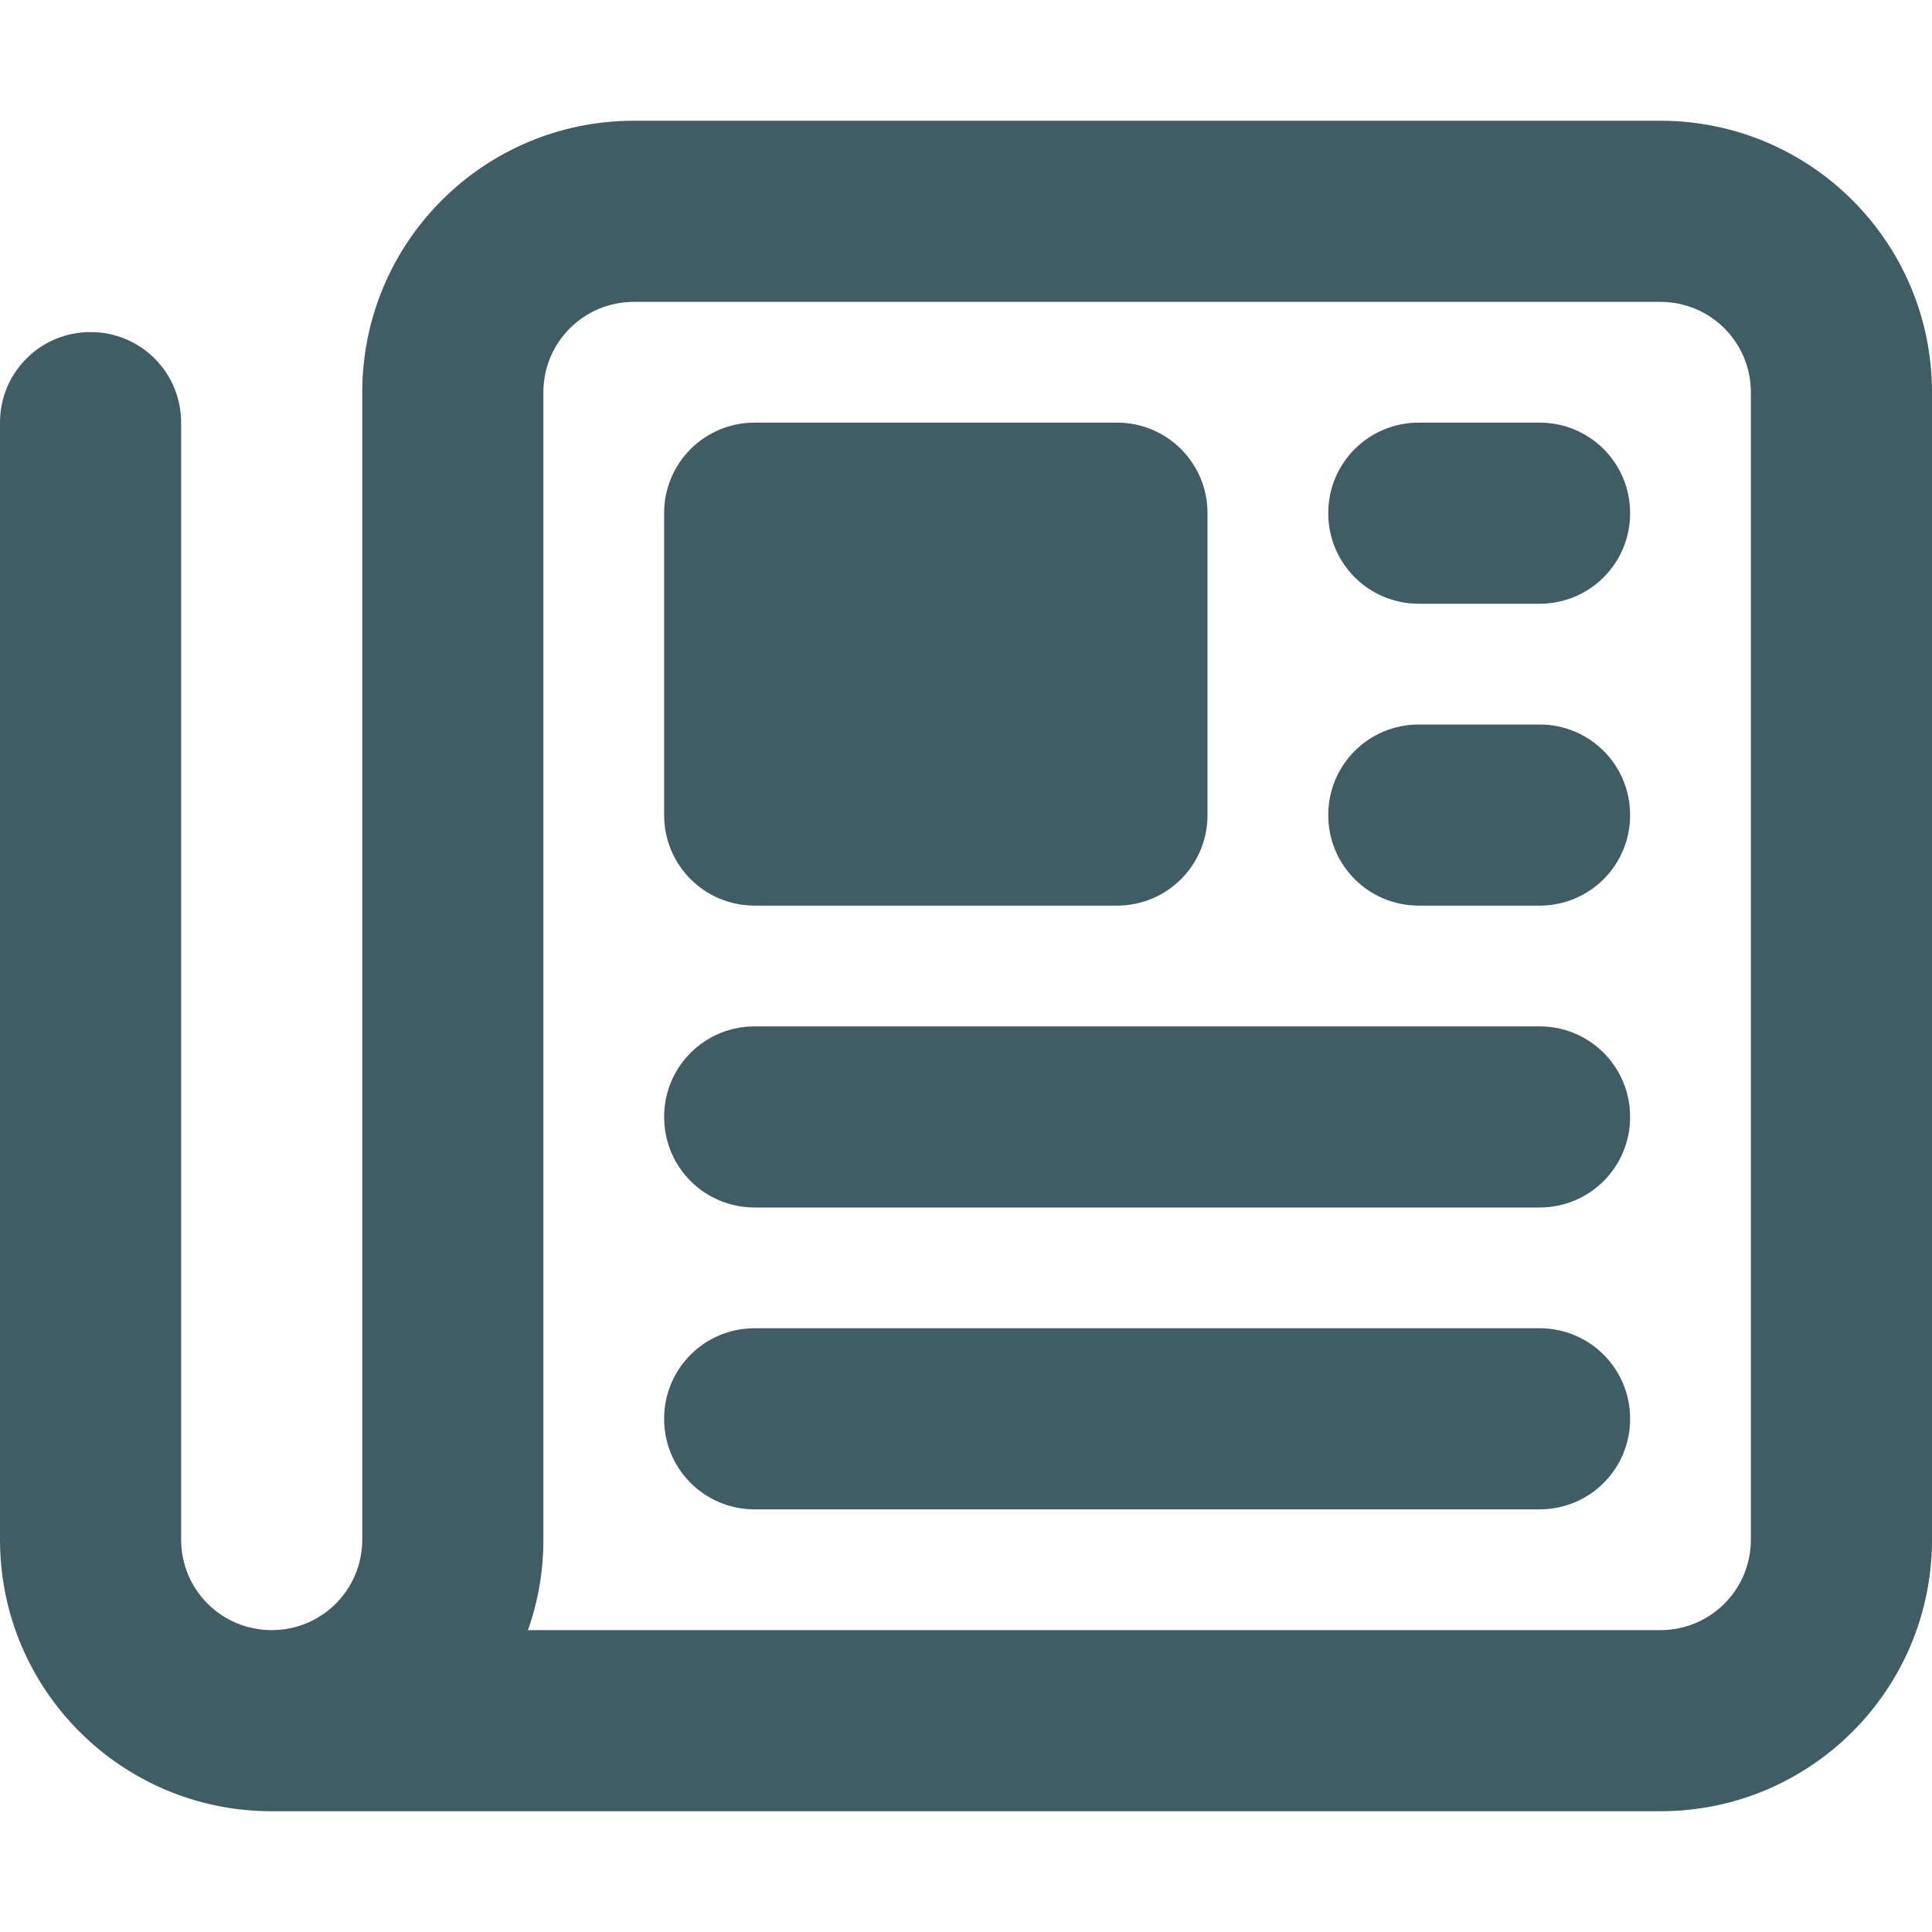
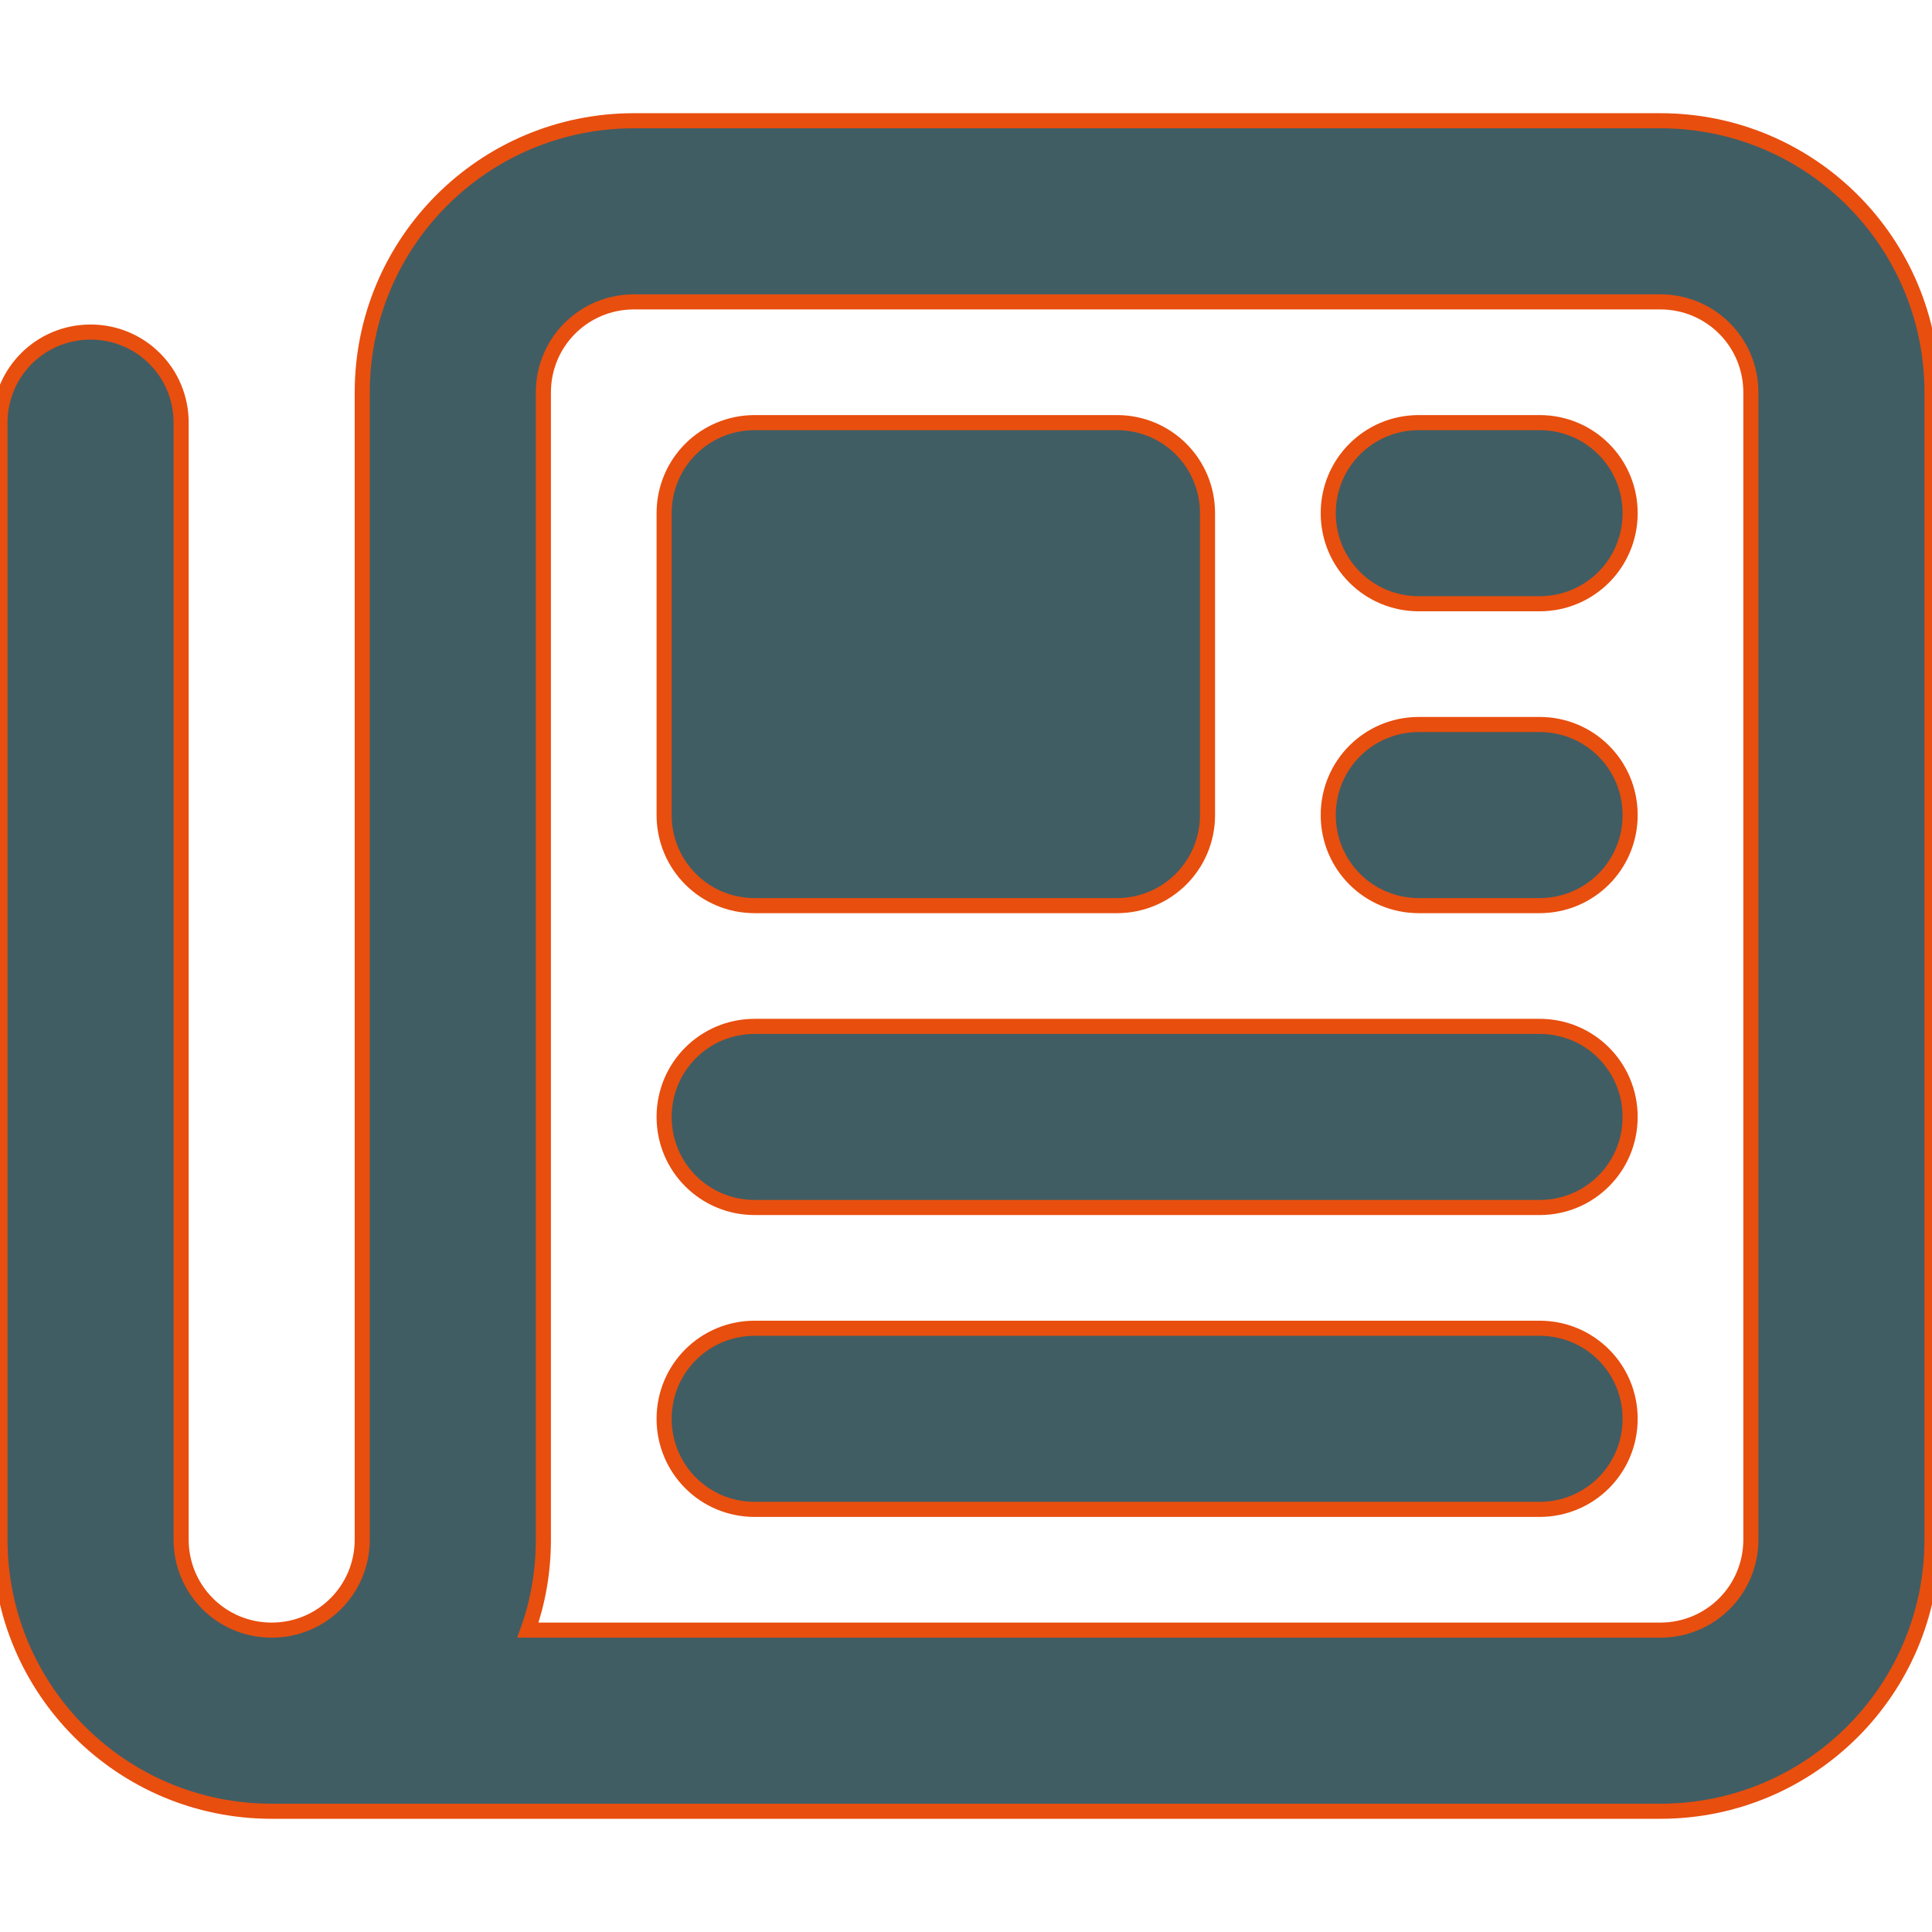
- <svg xmlns="http://www.w3.org/2000/svg" fill="#405d64" viewBox="0 0 512 512">
+ <svg xmlns="http://www.w3.org/2000/svg" fill="#405d64" stroke="#e84e0e" stroke-width="4" viewBox="0 0 512 512">
  <path d="M168 80c-13.3 0-24 10.7-24 24V408c0 8.4-1.4 16.5-4.1 24H440c13.3 0 24-10.7 24-24V104c0-13.3-10.7-24-24-24H168zM72 480c-39.8 0-72-32.2-72-72V112C0 98.7 10.7 88 24 88s24 10.7 24 24V408c0 13.3 10.7 24 24 24s24-10.7 24-24V104c0-39.8 32.2-72 72-72H440c39.8 0 72 32.2 72 72V408c0 39.8-32.2 72-72 72H72zM176 136c0-13.3 10.7-24 24-24h96c13.3 0 24 10.7 24 24v80c0 13.3-10.7 24-24 24H200c-13.3 0-24-10.7-24-24V136zm200-24h32c13.3 0 24 10.7 24 24s-10.7 24-24 24H376c-13.3 0-24-10.7-24-24s10.7-24 24-24zm0 80h32c13.3 0 24 10.7 24 24s-10.7 24-24 24H376c-13.3 0-24-10.7-24-24s10.7-24 24-24zM200 272H408c13.3 0 24 10.7 24 24s-10.7 24-24 24H200c-13.3 0-24-10.7-24-24s10.7-24 24-24zm0 80H408c13.3 0 24 10.7 24 24s-10.7 24-24 24H200c-13.3 0-24-10.7-24-24s10.7-24 24-24z" />
</svg>
